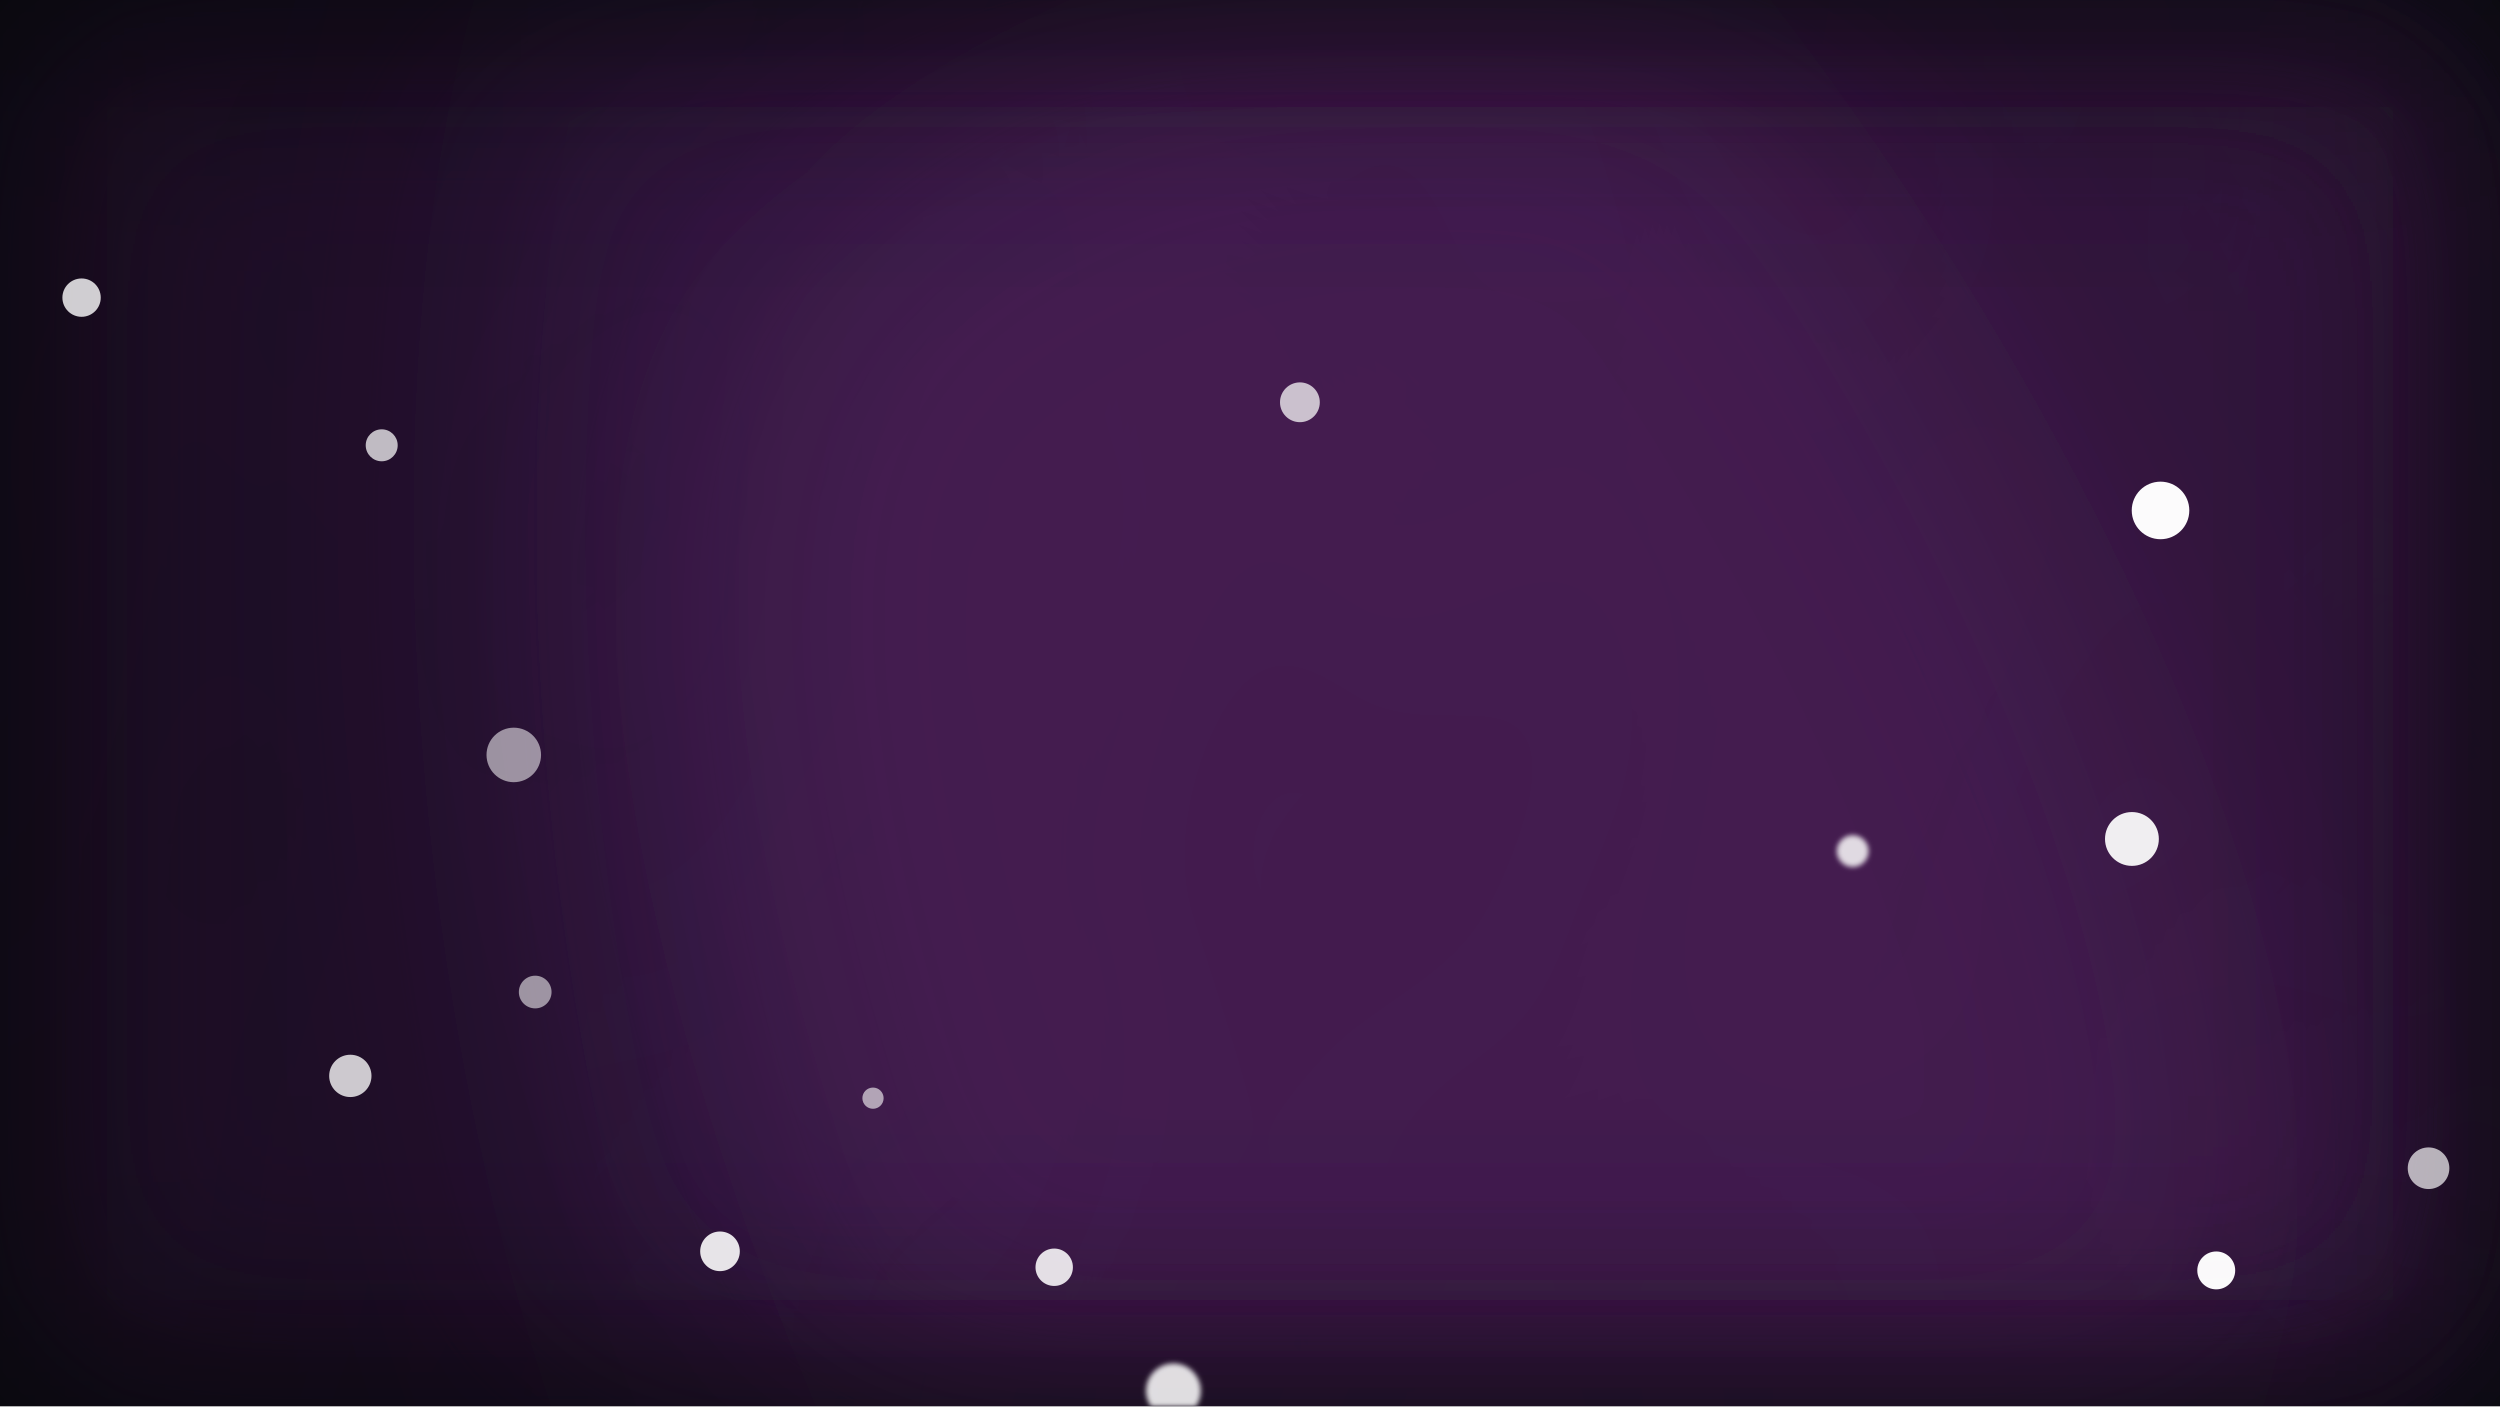
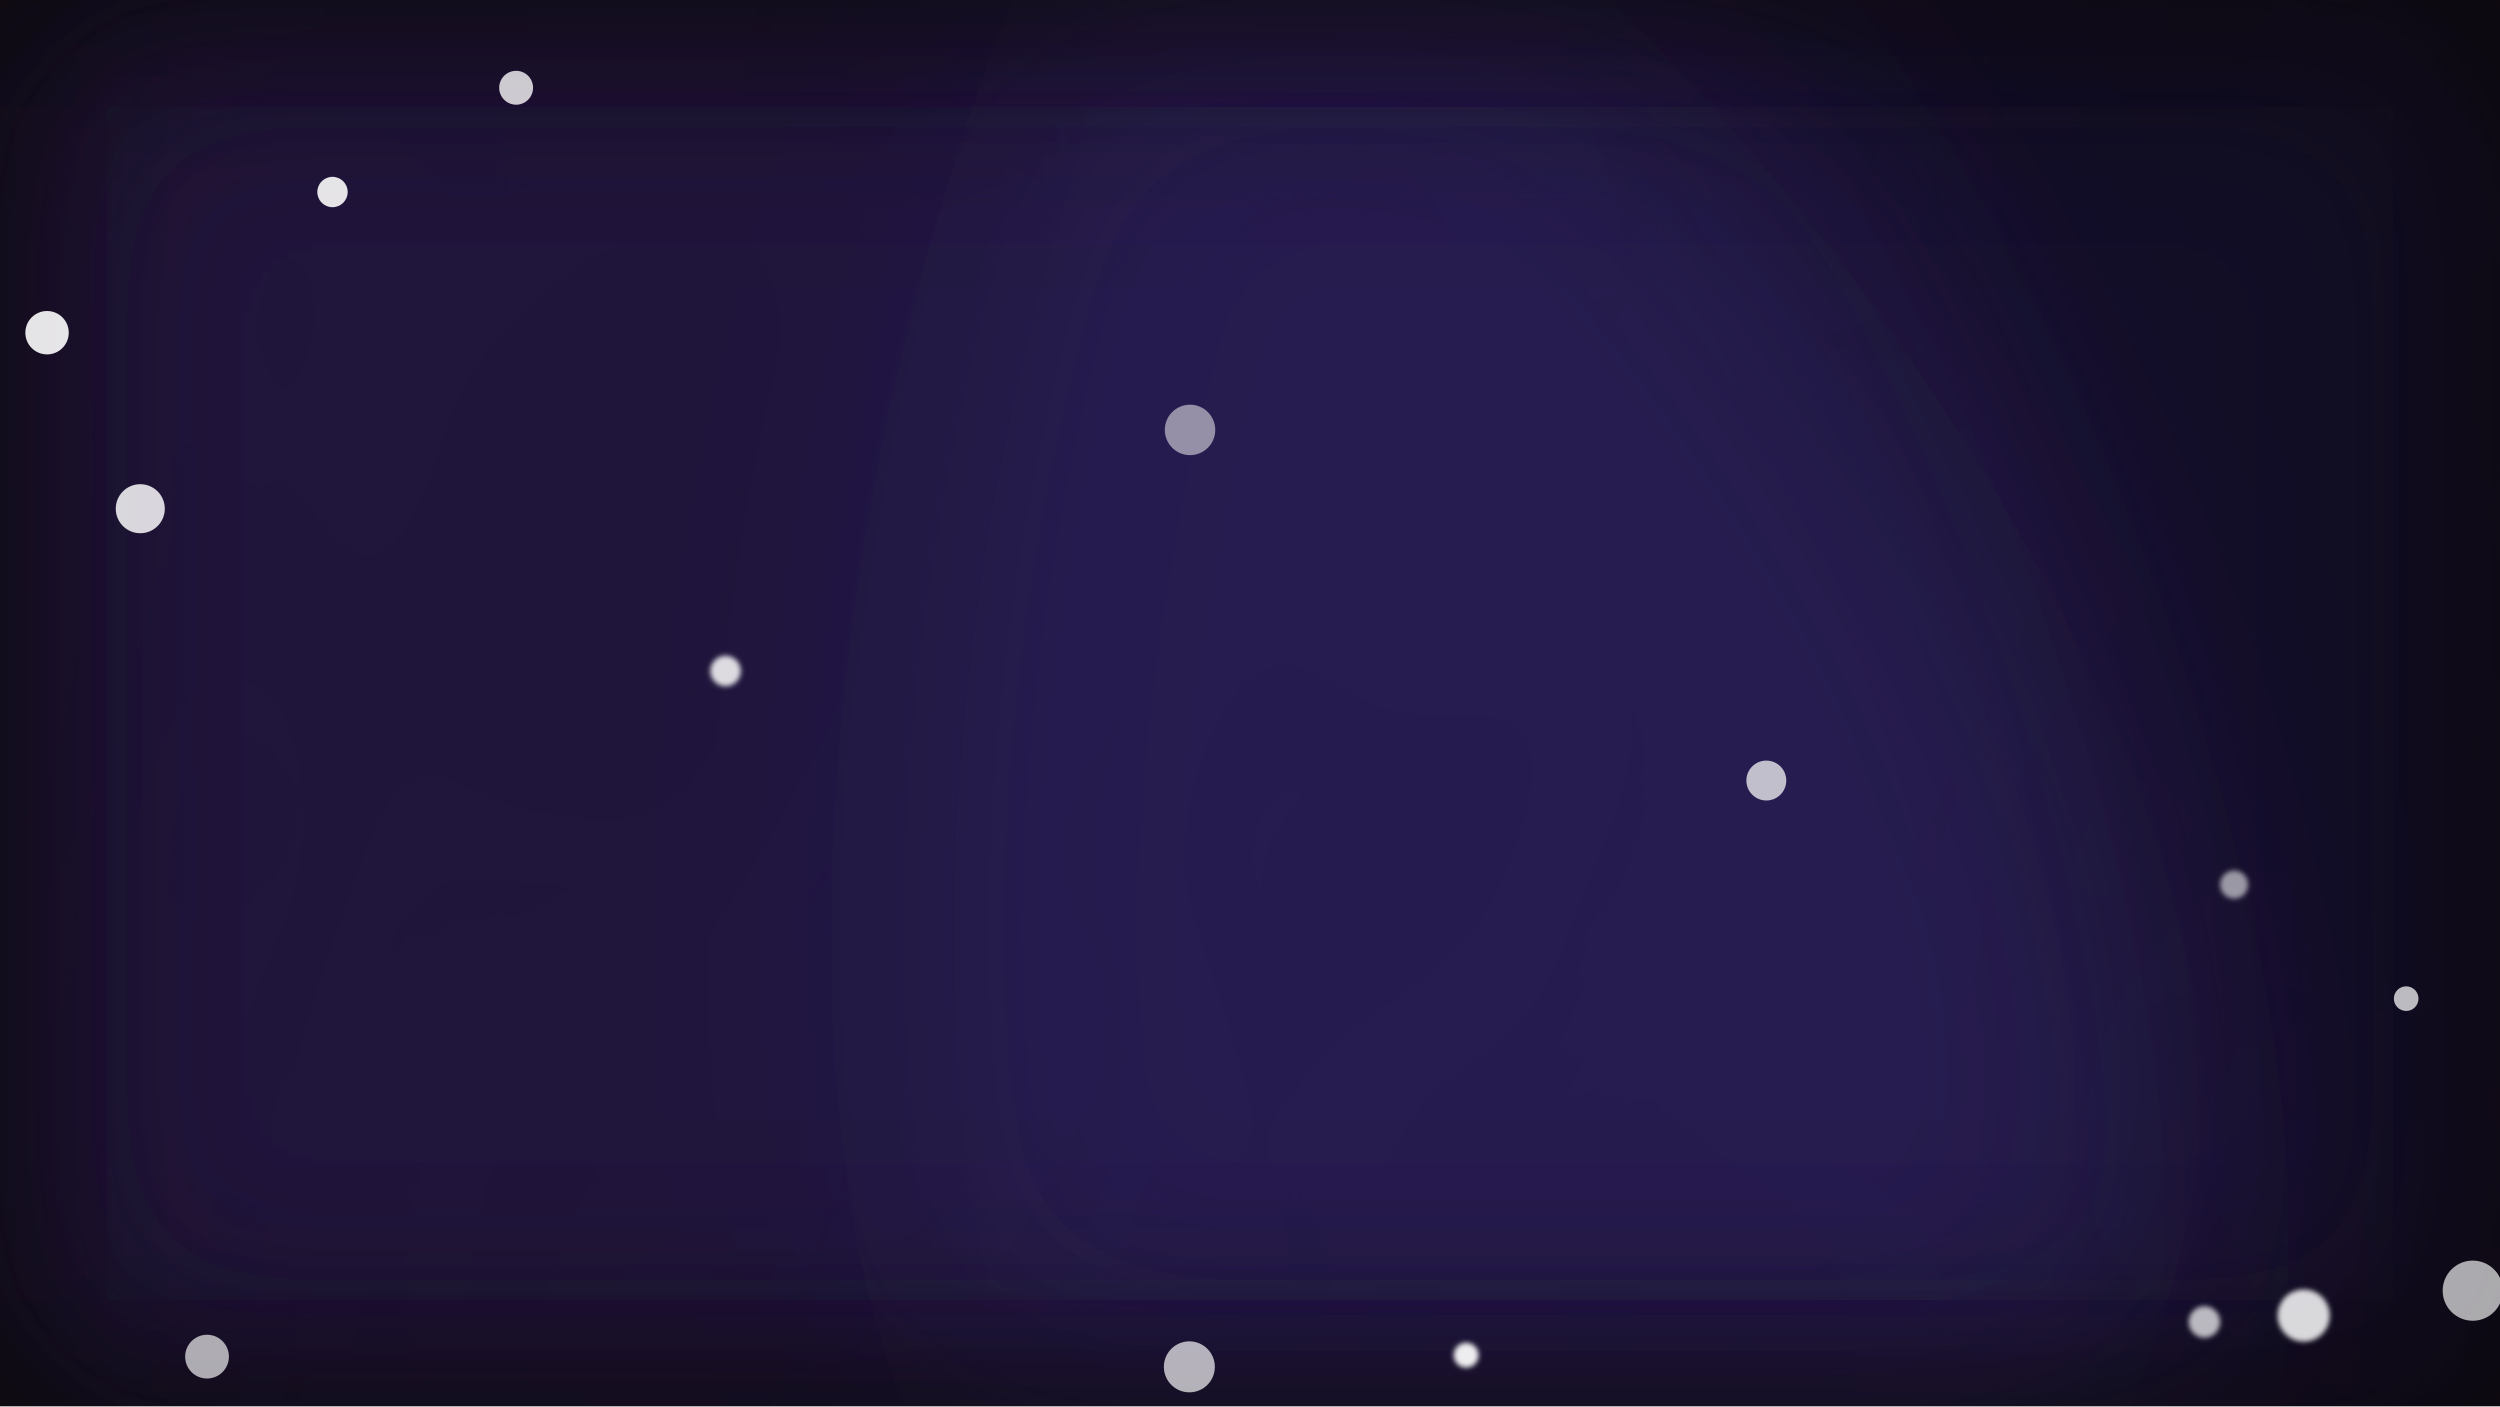
- <svg xmlns="http://www.w3.org/2000/svg" preserveAspectRatio="xMidYMid slice" style="background-color:#08070d" viewBox="0 0 1920 1080">
+ <svg xmlns="http://www.w3.org/2000/svg" viewBox="0 0 1920 1080" preserveAspectRatio="xMidYMid slice" style="background-color: hsl(276.38, 30%, 4%)">
  <defs>
+     <style>
+       @keyframes noise-shift {
+         0% { transform: translate(0,0); }
+         25% { transform: translate(-1%, 1%); }
+         50% { transform: translate(1%, -1%); }
+         75% { transform: translate(-1%, -1%); }
+         100% { transform: translate(0,0); }
+       }
+     
+         @keyframes move-nebula-0 {
+           0% { transform: translate(0%, 0%) scale(1) rotate(0deg); }
+           33% { transform: translate(-7%, -5%) scale(1.04) rotate(9deg); }
+           66% { transform: translate(5%, -8%) scale(0.96) rotate(18deg); }
+           100% { transform: translate(0%, 0%) scale(1) rotate(30deg); }
+         }
+         #shape-nebula-0 {
+           transform-origin: 95.827% 38.096%;
+           animation: move-nebula-0 3.2s ease-in-out infinite alternate;
+           animation-delay: 0s;
+           
+         }
+       
+         @keyframes move-nebula-1 {
+           0% { transform: translate(0%, 0%) scale(1) rotate(0deg); }
+           33% { transform: translate(-7%, 5%) scale(1.04) rotate(-9deg); }
+           66% { transform: translate(5%, 8%) scale(0.96) rotate(-18deg); }
+           100% { transform: translate(0%, 0%) scale(1) rotate(-30deg); }
+         }
+         #shape-nebula-1 {
+           transform-origin: 34.565% 89.909%;
+           animation: move-nebula-1 3.68s ease-in-out infinite alternate;
+           animation-delay: -9s;
+           
+         }
+       
+         @keyframes move-nebula-2 {
+           0% { transform: translate(0%, 0%) scale(1) rotate(0deg); }
+           33% { transform: translate(7%, 5%) scale(1.04) rotate(9deg); }
+           66% { transform: translate(-5%, 8%) scale(0.96) rotate(18deg); }
+           100% { transform: translate(0%, 0%) scale(1) rotate(30deg); }
+         }
+         #shape-nebula-2 {
+           transform-origin: 22.879% 77.868%;
+           animation: move-nebula-2 4.16s ease-in-out infinite alternate;
+           animation-delay: -8s;
+           
+         }
+       
+         @keyframes move-star-0 {
+           0% { transform: translate(0%, 0%) scale(1) rotate(0deg); }
+           33% { transform: translate(7%, 5%) scale(1.04) rotate(-9deg); }
+           66% { transform: translate(-5%, 8%) scale(0.96) rotate(-18deg); }
+           100% { transform: translate(0%, 0%) scale(1) rotate(-30deg); }
+         }
+         #shape-star-0 {
+           transform-origin: 5.611% 36.175%;
+           animation: move-star-0 4.64s ease-in-out infinite alternate;
+           animation-delay: -7s;
+           
+         }
+       
+         @keyframes move-star-1 {
+           0% { transform: translate(0%, 0%) scale(1) rotate(0deg); }
+           33% { transform: translate(-7%, 5%) scale(1.04) rotate(9deg); }
+           66% { transform: translate(5%, 8%) scale(0.96) rotate(18deg); }
+           100% { transform: translate(0%, 0%) scale(1) rotate(30deg); }
+         }
+         #shape-star-1 {
+           transform-origin: 98.91% 91.781%;
+           animation: move-star-1 3.52s ease-in-out infinite alternate;
+           animation-delay: -6s;
+           
+         }
+       
+         @keyframes move-star-2 {
+           0% { transform: translate(0%, 0%) scale(1) rotate(0deg); }
+           33% { transform: translate(-7%, -5%) scale(1.04) rotate(-9deg); }
+           66% { transform: translate(5%, -8%) scale(0.96) rotate(-18deg); }
+           100% { transform: translate(0%, 0%) scale(1) rotate(-30deg); }
+         }
+         #shape-star-2 {
+           transform-origin: 47.574% 97.198%;
+           animation: move-star-2 4s ease-in-out infinite alternate;
+           animation-delay: -5s;
+           
+         }
+       
+         @keyframes move-star-3 {
+           0% { transform: translate(0%, 0%) scale(1) rotate(0deg); }
+           33% { transform: translate(7%, -5%) scale(1.04) rotate(9deg); }
+           66% { transform: translate(-5%, -8%) scale(0.96) rotate(18deg); }
+           100% { transform: translate(0%, 0%) scale(1) rotate(30deg); }
+         }
+         #shape-star-3 {
+           transform-origin: 92.148% 93.55%;
+           animation: move-star-3 4.48s ease-in-out infinite alternate;
+           animation-delay: -4s;
+           
+         }
+       
+         @keyframes move-star-4 {
+           0% { transform: translate(0%, 0%) scale(1) rotate(0deg); }
+           33% { transform: translate(-7%, -5%) scale(1.04) rotate(-9deg); }
+           66% { transform: translate(5%, -8%) scale(0.96) rotate(-18deg); }
+           100% { transform: translate(0%, 0%) scale(1) rotate(-30deg); }
+         }
+         #shape-star-4 {
+           transform-origin: 8.281% 96.472%;
+           animation: move-star-4 3.36s ease-in-out infinite alternate;
+           animation-delay: -3s;
+           
+         }
+       
+         @keyframes move-star-5 {
+           0% { transform: translate(0%, 0%) scale(1) rotate(0deg); }
+           33% { transform: translate(-7%, -5%) scale(1.04) rotate(9deg); }
+           66% { transform: translate(5%, -8%) scale(0.96) rotate(18deg); }
+           100% { transform: translate(0%, 0%) scale(1) rotate(30deg); }
+         }
+         #shape-star-5 {
+           transform-origin: 70.653% 55.505%;
+           animation: move-star-5 3.84s ease-in-out infinite alternate;
+           animation-delay: -2s;
+           
+         }
+       
+         @keyframes move-star-6 {
+           0% { transform: translate(0%, 0%) scale(1) rotate(0deg); }
+           33% { transform: translate(7%, -5%) scale(1.04) rotate(-9deg); }
+           66% { transform: translate(-5%, -8%) scale(0.96) rotate(-18deg); }
+           100% { transform: translate(0%, 0%) scale(1) rotate(-30deg); }
+         }
+         #shape-star-6 {
+           transform-origin: 47.601% 30.572%;
+           animation: move-star-6 4.32s ease-in-out infinite alternate;
+           animation-delay: -1s;
+           
+         }
+       
+         @keyframes move-star-7 {
+           0% { transform: translate(0%, 0%) scale(1) rotate(0deg); }
+           33% { transform: translate(-7%, -5%) scale(1.04) rotate(9deg); }
+           66% { transform: translate(5%, -8%) scale(0.96) rotate(18deg); }
+           100% { transform: translate(0%, 0%) scale(1) rotate(30deg); }
+         }
+         #shape-star-7 {
+           transform-origin: 88.176% 94.004%;
+           animation: move-star-7 3.2s ease-in-out infinite alternate;
+           animation-delay: 0s;
+           
+         }
+       
+         @keyframes move-star-8 {
+           0% { transform: translate(0%, 0%) scale(1) rotate(0deg); }
+           33% { transform: translate(-7%, 5%) scale(1.04) rotate(-9deg); }
+           66% { transform: translate(5%, 8%) scale(0.96) rotate(-18deg); }
+           100% { transform: translate(0%, 0%) scale(1) rotate(-30deg); }
+         }
+         #shape-star-8 {
+           transform-origin: 29.023% 47.716%;
+           animation: move-star-8 3.68s ease-in-out infinite alternate;
+           animation-delay: -9s;
+           
+         }
+       
+         @keyframes move-star-9 {
+           0% { transform: translate(0%, 0%) scale(1) rotate(0deg); }
+           33% { transform: translate(7%, 5%) scale(1.04) rotate(9deg); }
+           66% { transform: translate(-5%, 8%) scale(0.96) rotate(18deg); }
+           100% { transform: translate(0%, 0%) scale(1) rotate(30deg); }
+         }
+         #shape-star-9 {
+           transform-origin: 20.645% 6.241%;
+           animation: move-star-9 4.16s ease-in-out infinite alternate;
+           animation-delay: -8s;
+           
+         }
+       
+         @keyframes move-star-10 {
+           0% { transform: translate(0%, 0%) scale(1) rotate(0deg); }
+           33% { transform: translate(7%, 5%) scale(1.04) rotate(-9deg); }
+           66% { transform: translate(-5%, 8%) scale(0.96) rotate(-18deg); }
+           100% { transform: translate(0%, 0%) scale(1) rotate(-30deg); }
+         }
+         #shape-star-10 {
+           transform-origin: 1.882% 23.659%;
+           animation: move-star-10 4.64s ease-in-out infinite alternate;
+           animation-delay: -7s;
+           
+         }
+       
+         @keyframes move-star-11 {
+           0% { transform: translate(0%, 0%) scale(1) rotate(0deg); }
+           33% { transform: translate(-7%, 5%) scale(1.04) rotate(9deg); }
+           66% { transform: translate(5%, 8%) scale(0.96) rotate(18deg); }
+           100% { transform: translate(0%, 0%) scale(1) rotate(30deg); }
+         }
+         #shape-star-11 {
+           transform-origin: 89.364% 62.905%;
+           animation: move-star-11 3.52s ease-in-out infinite alternate;
+           animation-delay: -6s;
+           
+         }
+       
+         @keyframes move-star-12 {
+           0% { transform: translate(0%, 0%) scale(1) rotate(0deg); }
+           33% { transform: translate(-7%, -5%) scale(1.04) rotate(-9deg); }
+           66% { transform: translate(5%, -8%) scale(0.96) rotate(-18deg); }
+           100% { transform: translate(0%, 0%) scale(1) rotate(-30deg); }
+         }
+         #shape-star-12 {
+           transform-origin: 58.647% 96.369%;
+           animation: move-star-12 4s ease-in-out infinite alternate;
+           animation-delay: -5s;
+           
+         }
+       
+         @keyframes move-star-13 {
+           0% { transform: translate(0%, 0%) scale(1) rotate(0deg); }
+           33% { transform: translate(7%, -5%) scale(1.04) rotate(9deg); }
+           66% { transform: translate(-5%, -8%) scale(0.96) rotate(18deg); }
+           100% { transform: translate(0%, 0%) scale(1) rotate(30deg); }
+         }
+         #shape-star-13 {
+           transform-origin: 96.247% 71.014%;
+           animation: move-star-13 4.48s ease-in-out infinite alternate;
+           animation-delay: -4s;
+           
+         }
+       
+         @keyframes move-star-14 {
+           0% { transform: translate(0%, 0%) scale(1) rotate(0deg); }
+           33% { transform: translate(-7%, -5%) scale(1.04) rotate(-9deg); }
+           66% { transform: translate(5%, -8%) scale(0.96) rotate(-18deg); }
+           100% { transform: translate(0%, 0%) scale(1) rotate(-30deg); }
+         }
+         #shape-star-14 {
+           transform-origin: 13.3% 13.654%;
+           animation: move-star-14 3.36s ease-in-out infinite alternate;
+           animation-delay: -3s;
+           
+         }
+       </style>
    <filter id="noiseFilter">
-       <feTurbulence baseFrequency=".001" numOctaves="3" stitchTiles="stitch" type="fractalNoise" />
+       <feTurbulence type="fractalNoise" baseFrequency="0.001" numOctaves="3" stitchTiles="stitch">
+                 
+             </feTurbulence>
      <feColorMatrix type="saturate" values="0" />
      <feComponentTransfer>
-         <feFuncA slope=".1" type="linear" />
+         <feFuncA type="linear" slope="0.1" />
      </feComponentTransfer>
    </filter>
-     <filter id="blur-nebula-0" width="300%" height="300%" x="-100%" y="-100%">
-       <feGaussianBlur result="coloredBlur" stdDeviation="100" />
-     </filter>
-     <filter id="blur-nebula-1" width="300%" height="300%" x="-100%" y="-100%">
-       <feGaussianBlur result="coloredBlur" stdDeviation="100" />
-     </filter>
-     <filter id="blur-nebula-2" width="300%" height="300%" x="-100%" y="-100%">
-       <feGaussianBlur result="coloredBlur" stdDeviation="100" />
-     </filter>
-     <filter id="blur-star-0" width="300%" height="300%" x="-100%" y="-100%">
-       <feGaussianBlur result="coloredBlur" />
-     </filter>
-     <filter id="blur-star-1" width="300%" height="300%" x="-100%" y="-100%">
-       <feGaussianBlur result="coloredBlur" />
-     </filter>
-     <filter id="blur-star-2" width="300%" height="300%" x="-100%" y="-100%">
-       <feGaussianBlur result="coloredBlur" />
-     </filter>
-     <filter id="blur-star-3" width="300%" height="300%" x="-100%" y="-100%">
-       <feGaussianBlur result="coloredBlur" />
-     </filter>
-     <filter id="blur-star-4" width="300%" height="300%" x="-100%" y="-100%">
-       <feGaussianBlur result="coloredBlur" />
-     </filter>
-     <filter id="blur-star-5" width="300%" height="300%" x="-100%" y="-100%">
-       <feGaussianBlur result="coloredBlur" />
-     </filter>
-     <filter id="blur-star-6" width="300%" height="300%" x="-100%" y="-100%">
-       <feGaussianBlur result="coloredBlur" />
-     </filter>
-     <filter id="blur-star-7" width="300%" height="300%" x="-100%" y="-100%">
-       <feGaussianBlur result="coloredBlur" stdDeviation="2" />
-     </filter>
-     <filter id="blur-star-8" width="300%" height="300%" x="-100%" y="-100%">
-       <feGaussianBlur result="coloredBlur" />
-     </filter>
-     <filter id="blur-star-9" width="300%" height="300%" x="-100%" y="-100%">
-       <feGaussianBlur result="coloredBlur" stdDeviation="2" />
-     </filter>
-     <filter id="blur-star-10" width="300%" height="300%" x="-100%" y="-100%">
-       <feGaussianBlur result="coloredBlur" />
-     </filter>
-     <filter id="blur-star-11" width="300%" height="300%" x="-100%" y="-100%">
-       <feGaussianBlur result="coloredBlur" />
-     </filter>
-     <filter id="blur-star-12" width="300%" height="300%" x="-100%" y="-100%">
-       <feGaussianBlur result="coloredBlur" />
-     </filter>
-     <filter id="blur-star-13" width="300%" height="300%" x="-100%" y="-100%">
-       <feGaussianBlur result="coloredBlur" />
-     </filter>
-     <filter id="blur-star-14" width="300%" height="300%" x="-100%" y="-100%">
-       <feGaussianBlur result="coloredBlur" />
-     </filter>
-     <style>@keyframes noise-shift{0%,to{transform:translate(0,0)}25%{transform:translate(-1%,1%)}50%{transform:translate(1%,-1%)}75%{transform:translate(-1%,-1%)}}@keyframes move-nebula-0{0%{transform:translate(0,0) scale(1) rotate(0deg)}33%{transform:translate(-7%,-5%) scale(1.04) rotate(9deg)}66%{transform:translate(5%,-8%) scale(.96) rotate(18deg)}to{transform:translate(0,0) scale(1) rotate(30deg)}}@keyframes move-nebula-1{0%{transform:translate(0,0) scale(1) rotate(0deg)}33%{transform:translate(-7%,5%) scale(1.04) rotate(-9deg)}66%{transform:translate(5%,8%) scale(.96) rotate(-18deg)}to{transform:translate(0,0) scale(1) rotate(-30deg)}}@keyframes move-nebula-2{0%{transform:translate(0,0) scale(1) rotate(0deg)}33%{transform:translate(7%,5%) scale(1.04) rotate(9deg)}66%{transform:translate(-5%,8%) scale(.96) rotate(18deg)}to{transform:translate(0,0) scale(1) rotate(30deg)}}@keyframes move-star-0{0%{transform:translate(0,0) scale(1) rotate(0deg)}33%{transform:translate(7%,5%) scale(1.04) rotate(-9deg)}66%{transform:translate(-5%,8%) scale(.96) rotate(-18deg)}to{transform:translate(0,0) scale(1) rotate(-30deg)}}@keyframes move-star-1{0%{transform:translate(0,0) scale(1) rotate(0deg)}33%{transform:translate(-7%,5%) scale(1.04) rotate(9deg)}66%{transform:translate(5%,8%) scale(.96) rotate(18deg)}to{transform:translate(0,0) scale(1) rotate(30deg)}}@keyframes move-star-2{0%{transform:translate(0,0) scale(1) rotate(0deg)}33%{transform:translate(-7%,-5%) scale(1.04) rotate(-9deg)}66%{transform:translate(5%,-8%) scale(.96) rotate(-18deg)}to{transform:translate(0,0) scale(1) rotate(-30deg)}}@keyframes move-star-3{0%{transform:translate(0,0) scale(1) rotate(0deg)}33%{transform:translate(7%,-5%) scale(1.04) rotate(9deg)}66%{transform:translate(-5%,-8%) scale(.96) rotate(18deg)}to{transform:translate(0,0) scale(1) rotate(30deg)}}@keyframes move-star-4{0%{transform:translate(0,0) scale(1) rotate(0deg)}33%{transform:translate(-7%,-5%) scale(1.04) rotate(-9deg)}66%{transform:translate(5%,-8%) scale(.96) rotate(-18deg)}to{transform:translate(0,0) scale(1) rotate(-30deg)}}@keyframes move-star-5{0%{transform:translate(0,0) scale(1) rotate(0deg)}33%{transform:translate(-7%,-5%) scale(1.04) rotate(9deg)}66%{transform:translate(5%,-8%) scale(.96) rotate(18deg)}to{transform:translate(0,0) scale(1) rotate(30deg)}}@keyframes move-star-6{0%{transform:translate(0,0) scale(1) rotate(0deg)}33%{transform:translate(7%,-5%) scale(1.04) rotate(-9deg)}66%{transform:translate(-5%,-8%) scale(.96) rotate(-18deg)}to{transform:translate(0,0) scale(1) rotate(-30deg)}}@keyframes move-star-7{0%{transform:translate(0,0) scale(1) rotate(0deg)}33%{transform:translate(-7%,-5%) scale(1.04) rotate(9deg)}66%{transform:translate(5%,-8%) scale(.96) rotate(18deg)}to{transform:translate(0,0) scale(1) rotate(30deg)}}@keyframes move-star-8{0%{transform:translate(0,0) scale(1) rotate(0deg)}33%{transform:translate(-7%,5%) scale(1.04) rotate(-9deg)}66%{transform:translate(5%,8%) scale(.96) rotate(-18deg)}to{transform:translate(0,0) scale(1) rotate(-30deg)}}@keyframes move-star-9{0%{transform:translate(0,0) scale(1) rotate(0deg)}33%{transform:translate(7%,5%) scale(1.04) rotate(9deg)}66%{transform:translate(-5%,8%) scale(.96) rotate(18deg)}to{transform:translate(0,0) scale(1) rotate(30deg)}}@keyframes move-star-10{0%{transform:translate(0,0) scale(1) rotate(0deg)}33%{transform:translate(7%,5%) scale(1.04) rotate(-9deg)}66%{transform:translate(-5%,8%) scale(.96) rotate(-18deg)}to{transform:translate(0,0) scale(1) rotate(-30deg)}}@keyframes move-star-11{0%{transform:translate(0,0) scale(1) rotate(0deg)}33%{transform:translate(-7%,5%) scale(1.04) rotate(9deg)}66%{transform:translate(5%,8%) scale(.96) rotate(18deg)}to{transform:translate(0,0) scale(1) rotate(30deg)}}@keyframes move-star-12{0%{transform:translate(0,0) scale(1) rotate(0deg)}33%{transform:translate(-7%,-5%) scale(1.04) rotate(-9deg)}66%{transform:translate(5%,-8%) scale(.96) rotate(-18deg)}to{transform:translate(0,0) scale(1) rotate(-30deg)}}@keyframes move-star-13{0%{transform:translate(0,0) scale(1) rotate(0deg)}33%{transform:translate(7%,-5%) scale(1.04) rotate(9deg)}66%{transform:translate(-5%,-8%) scale(.96) rotate(18deg)}to{transform:translate(0,0) scale(1) rotate(30deg)}}@keyframes move-star-14{0%{transform:translate(0,0) scale(1) rotate(0deg)}33%{transform:translate(-7%,-5%) scale(1.04) rotate(-9deg)}66%{transform:translate(5%,-8%) scale(.96) rotate(-18deg)}to{transform:translate(0,0) scale(1) rotate(-30deg)}}</style>
+     <filter id="blur-nebula-0" x="-100%" y="-100%" width="300%" height="300%">
+       <feGaussianBlur stdDeviation="100" result="coloredBlur" />
+     </filter>
+     <filter id="blur-nebula-1" x="-100%" y="-100%" width="300%" height="300%">
+       <feGaussianBlur stdDeviation="100" result="coloredBlur" />
+     </filter>
+     <filter id="blur-nebula-2" x="-100%" y="-100%" width="300%" height="300%">
+       <feGaussianBlur stdDeviation="100" result="coloredBlur" />
+     </filter>
+     <filter id="blur-star-0" x="-100%" y="-100%" width="300%" height="300%">
+       <feGaussianBlur stdDeviation="0" result="coloredBlur" />
+     </filter>
+     <filter id="blur-star-1" x="-100%" y="-100%" width="300%" height="300%">
+       <feGaussianBlur stdDeviation="0" result="coloredBlur" />
+     </filter>
+     <filter id="blur-star-2" x="-100%" y="-100%" width="300%" height="300%">
+       <feGaussianBlur stdDeviation="0" result="coloredBlur" />
+     </filter>
+     <filter id="blur-star-3" x="-100%" y="-100%" width="300%" height="300%">
+       <feGaussianBlur stdDeviation="2" result="coloredBlur" />
+     </filter>
+     <filter id="blur-star-4" x="-100%" y="-100%" width="300%" height="300%">
+       <feGaussianBlur stdDeviation="0" result="coloredBlur" />
+     </filter>
+     <filter id="blur-star-5" x="-100%" y="-100%" width="300%" height="300%">
+       <feGaussianBlur stdDeviation="0" result="coloredBlur" />
+     </filter>
+     <filter id="blur-star-6" x="-100%" y="-100%" width="300%" height="300%">
+       <feGaussianBlur stdDeviation="0" result="coloredBlur" />
+     </filter>
+     <filter id="blur-star-7" x="-100%" y="-100%" width="300%" height="300%">
+       <feGaussianBlur stdDeviation="2" result="coloredBlur" />
+     </filter>
+     <filter id="blur-star-8" x="-100%" y="-100%" width="300%" height="300%">
+       <feGaussianBlur stdDeviation="2" result="coloredBlur" />
+     </filter>
+     <filter id="blur-star-9" x="-100%" y="-100%" width="300%" height="300%">
+       <feGaussianBlur stdDeviation="0" result="coloredBlur" />
+     </filter>
+     <filter id="blur-star-10" x="-100%" y="-100%" width="300%" height="300%">
+       <feGaussianBlur stdDeviation="0" result="coloredBlur" />
+     </filter>
+     <filter id="blur-star-11" x="-100%" y="-100%" width="300%" height="300%">
+       <feGaussianBlur stdDeviation="2" result="coloredBlur" />
+     </filter>
+     <filter id="blur-star-12" x="-100%" y="-100%" width="300%" height="300%">
+       <feGaussianBlur stdDeviation="2" result="coloredBlur" />
+     </filter>
+     <filter id="blur-star-13" x="-100%" y="-100%" width="300%" height="300%">
+       <feGaussianBlur stdDeviation="0" result="coloredBlur" />
+     </filter>
+     <filter id="blur-star-14" x="-100%" y="-100%" width="300%" height="300%">
+       <feGaussianBlur stdDeviation="0" result="coloredBlur" />
+     </filter>
  </defs>
-   <rect width="100%" height="100%" fill="hsl(245.813, 30%, 4%)" />
-   <path fill="hsl(292.182, 60%, 20%)" d="M2734.874 1440c-12.585 399.073-553.062 954.05-943.63 1081.018-390.568 126.967-1192.736-31.153-1399.777-319.214S303.119 1138.522 549 792.65c245.882-345.87 953.444-773.963 1317.756-666.071C2231.07 234.47 2747.46 1040.927 2734.874 1440" filter="url(#blur-nebula-0)" opacity=".3" style="transform-origin:22.082% 85.679%;animation:move-nebula-0 3.2s ease-in-out infinite alternate;animation-delay:0s;mix-blend-mode:screen;transform-box:fill-box;transform:translate(-1016.018px,-514.6648px)" />
-   <path fill="hsl(277.881, 60%, 20%)" d="M2487.947 1440c-6.428 393.425-339.365 997.615-683.738 1120.92s-1135.654-59.03-1382.498-381.09C174.868 1857.77 86.305 958.47 323.15 628.56 559.994 298.65 1481.981 65.13 1842.78 200.37s651.596 846.205 645.167 1239.63" filter="url(#blur-nebula-1)" opacity=".3" style="transform-origin:84.381% 55.918%;animation:move-nebula-1 3.68s ease-in-out infinite alternate;animation-delay:-9s;mix-blend-mode:screen;transform-box:fill-box;transform:translate(180.1181px,-836.0864px)" />
-   <path fill="hsl(299.991, 60%, 20%)" d="M2643.429 1440c-.054 368.51-520.109 1015.158-844.382 1105.033S943.619 2298.548 697.79 1979.247 140.474 903.442 324.07 629.23c183.597-274.213 1088.74-430.386 1475.3-295.258S2643.483 1071.49 2643.43 1440" filter="url(#blur-nebula-2)" opacity=".3" style="transform-origin:88.025% 95.809%;animation:move-nebula-2 4.16s ease-in-out infinite alternate;animation-delay:-8s;mix-blend-mode:screen;transform-box:fill-box;transform:translate(250.0803px,-405.2634px)" />
-   <circle cx="86.421%" cy="36.298%" r="1.419%" fill="#fff" filter="url(#blur-star-0)" opacity=".981" style="transform-origin:86.421% 36.298%;animation:move-star-0 4.64s ease-in-out infinite alternate;animation-delay:-7s;mix-blend-mode:normal" />
-   <circle cx="97.142%" cy="83.074%" r="1.026%" fill="#fff" filter="url(#blur-star-1)" opacity=".666" style="transform-origin:97.142% 83.074%;animation:move-star-1 3.52s ease-in-out infinite alternate;animation-delay:-6s;mix-blend-mode:normal" />
-   <circle cx="34.92%" cy="78.092%" r=".523%" fill="#fff" filter="url(#blur-star-2)" opacity=".589" style="transform-origin:34.92% 78.092%;animation:move-star-2 4s ease-in-out infinite alternate;animation-delay:-5s;mix-blend-mode:normal" />
-   <circle cx="20.551%" cy="53.684%" r="1.344%" fill="#fff" filter="url(#blur-star-3)" opacity=".536" style="transform-origin:20.551% 53.684%;animation:move-star-3 4.48s ease-in-out infinite alternate;animation-delay:-4s;mix-blend-mode:normal" />
-   <circle cx="28.8%" cy="88.983%" r=".977%" fill="#fff" filter="url(#blur-star-4)" opacity=".882" style="transform-origin:28.8% 88.983%;animation:move-star-4 3.36s ease-in-out infinite alternate;animation-delay:-3s;mix-blend-mode:normal" />
-   <circle cx="15.268%" cy="31.666%" r=".788%" fill="#fff" filter="url(#blur-star-5)" opacity=".714" style="transform-origin:15.268% 31.666%;animation:move-star-5 3.84s ease-in-out infinite alternate;animation-delay:-2s;mix-blend-mode:normal" />
-   <circle cx="51.996%" cy="28.607%" r=".981%" fill="#fff" filter="url(#blur-star-6)" opacity=".716" style="transform-origin:51.996% 28.607%;animation:move-star-6 4.32s ease-in-out infinite alternate;animation-delay:-1s;mix-blend-mode:normal" />
-   <circle cx="74.108%" cy="60.523%" r=".779%" fill="#fff" filter="url(#blur-star-7)" opacity=".83" style="transform-origin:74.108% 60.523%;animation:move-star-7 3.2s ease-in-out infinite alternate;animation-delay:0s;mix-blend-mode:normal" />
-   <circle cx="3.263%" cy="21.165%" r=".945%" fill="#fff" filter="url(#blur-star-8)" opacity=".794" style="transform-origin:3.263% 21.165%;animation:move-star-8 3.68s ease-in-out infinite alternate;animation-delay:-9s;mix-blend-mode:normal" />
-   <circle cx="46.937%" cy="98.903%" r="1.348%" fill="#fff" filter="url(#blur-star-9)" opacity=".855" style="transform-origin:46.937% 98.903%;animation:move-star-9 4.16s ease-in-out infinite alternate;animation-delay:-8s;mix-blend-mode:normal" />
-   <circle cx="42.168%" cy="90.116%" r=".922%" fill="#fff" filter="url(#blur-star-10)" opacity=".856" style="transform-origin:42.168% 90.116%;animation:move-star-10 4.64s ease-in-out infinite alternate;animation-delay:-7s;mix-blend-mode:normal" />
-   <circle cx="85.277%" cy="59.66%" r="1.327%" fill="#fff" filter="url(#blur-star-11)" opacity=".924" style="transform-origin:85.277% 59.66%;animation:move-star-11 3.52s ease-in-out infinite alternate;animation-delay:-6s;mix-blend-mode:normal" />
-   <circle cx="88.65%" cy="90.341%" r=".934%" fill="#fff" filter="url(#blur-star-12)" opacity=".973" style="transform-origin:88.65% 90.341%;animation:move-star-12 4s ease-in-out infinite alternate;animation-delay:-5s;mix-blend-mode:normal" />
-   <circle cx="14.013%" cy="76.508%" r="1.043%" fill="#fff" filter="url(#blur-star-13)" opacity=".771" style="transform-origin:14.013% 76.508%;animation:move-star-13 4.48s ease-in-out infinite alternate;animation-delay:-4s;mix-blend-mode:normal" />
-   <circle cx="21.408%" cy="70.545%" r=".806%" fill="#fff" filter="url(#blur-star-14)" opacity=".54" style="transform-origin:21.408% 70.545%;animation:move-star-14 3.36s ease-in-out infinite alternate;animation-delay:-3s;mix-blend-mode:normal" />
-   <rect width="100%" height="100%" filter="url(#noiseFilter)" style="mix-blend-mode:overlay" />
+   <rect width="100%" height="100%" fill="hsl(276.38, 30%, 4%)" />
+   <g>
+     <path id="shape-nebula-0" d="M 2734.874 1440 C 2722.289 1839.073 2181.812 2394.051 1791.244 2521.018 C 1400.676 2647.985 598.508 2489.865 391.467 2201.804 C 184.426 1913.743 303.119 1138.522 549 792.651 C 794.882 446.78 1502.444 18.687 1866.756 126.579 C 2231.069 234.47 2747.46 1040.927 2734.874 1440 Z" fill="hsl(240.476, 60%, 20%)" opacity="0.3" filter="url(#blur-nebula-0)" style="mix-blend-mode: screen; transform-box: fill-box; transform: translate(399.8854px, -1028.567px)" />
+     <path id="shape-nebula-1" d="M 2487.947 1440 C 2481.519 1833.425 2148.582 2437.615 1804.209 2560.92 C 1459.836 2684.225 668.555 2501.89 421.711 2179.83 C 174.868 1857.77 86.305 958.471 323.149 628.561 C 559.994 298.65 1481.981 65.129 1842.78 200.369 C 2203.58 335.609 2494.376 1046.575 2487.947 1440 Z" fill="hsl(252.811, 60%, 20%)" opacity="0.3" filter="url(#blur-nebula-1)" style="mix-blend-mode: screen; transform-box: fill-box; transform: translate(-776.3527px, -468.9868px)" />
+     <path id="shape-nebula-2" d="M 2643.429 1440 C 2643.375 1808.51 2123.32 2455.158 1799.047 2545.033 C 1474.774 2634.907 943.619 2298.548 697.79 1979.247 C 451.961 1659.947 140.474 903.442 324.07 629.23 C 507.667 355.017 1412.81 198.844 1799.37 333.972 C 2185.93 469.101 2643.483 1071.49 2643.429 1440 Z" fill="hsl(256.399, 60%, 20%)" opacity="0.3" filter="url(#blur-nebula-2)" style="mix-blend-mode: screen; transform-box: fill-box; transform: translate(-1000.716px, -599.0255px)" />
+     <circle id="shape-star-0" cx="5.611%" cy="36.175%" r="1.209%" fill="#ffffff" opacity="0.826" filter="url(#blur-star-0)" style="mix-blend-mode: normal" />
+     <circle id="shape-star-1" cx="98.91%" cy="91.781%" r="1.483%" fill="#ffffff" opacity="0.639" filter="url(#blur-star-1)" style="mix-blend-mode: normal" />
+     <circle id="shape-star-2" cx="47.574%" cy="97.198%" r="1.257%" fill="#ffffff" opacity="0.673" filter="url(#blur-star-2)" style="mix-blend-mode: normal" />
+     <circle id="shape-star-3" cx="92.148%" cy="93.55%" r="1.282%" fill="#ffffff" opacity="0.835" filter="url(#blur-star-3)" style="mix-blend-mode: normal" />
+     <circle id="shape-star-4" cx="8.281%" cy="96.472%" r="1.079%" fill="#ffffff" opacity="0.651" filter="url(#blur-star-4)" style="mix-blend-mode: normal" />
+     <circle id="shape-star-5" cx="70.653%" cy="55.505%" r="0.984%" fill="#ffffff" opacity="0.71" filter="url(#blur-star-5)" style="mix-blend-mode: normal" />
+     <circle id="shape-star-6" cx="47.601%" cy="30.572%" r="1.244%" fill="#ffffff" opacity="0.503" filter="url(#blur-star-6)" style="mix-blend-mode: normal" />
+     <circle id="shape-star-7" cx="88.176%" cy="94.004%" r="0.774%" fill="#ffffff" opacity="0.696" filter="url(#blur-star-7)" style="mix-blend-mode: normal" />
+     <circle id="shape-star-8" cx="29.023%" cy="47.716%" r="0.75%" fill="#ffffff" opacity="0.841" filter="url(#blur-star-8)" style="mix-blend-mode: normal" />
+     <circle id="shape-star-9" cx="20.645%" cy="6.241%" r="0.835%" fill="#ffffff" opacity="0.776" filter="url(#blur-star-9)" style="mix-blend-mode: normal" />
+     <circle id="shape-star-10" cx="1.882%" cy="23.659%" r="1.07%" fill="#ffffff" opacity="0.885" filter="url(#blur-star-10)" style="mix-blend-mode: normal" />
+     <circle id="shape-star-11" cx="89.364%" cy="62.905%" r="0.692%" fill="#ffffff" opacity="0.558" filter="url(#blur-star-11)" style="mix-blend-mode: normal" />
+     <circle id="shape-star-12" cx="58.647%" cy="96.369%" r="0.612%" fill="#ffffff" opacity="0.918" filter="url(#blur-star-12)" style="mix-blend-mode: normal" />
+     <circle id="shape-star-13" cx="96.247%" cy="71.014%" r="0.607%" fill="#ffffff" opacity="0.712" filter="url(#blur-star-13)" style="mix-blend-mode: normal" />
+     <circle id="shape-star-14" cx="13.3%" cy="13.654%" r="0.749%" fill="#ffffff" opacity="0.879" filter="url(#blur-star-14)" style="mix-blend-mode: normal" />
+   </g>
+   <rect width="100%" height="100%" filter="url(#noiseFilter)" opacity="1" style="mix-blend-mode: overlay" />
</svg>
